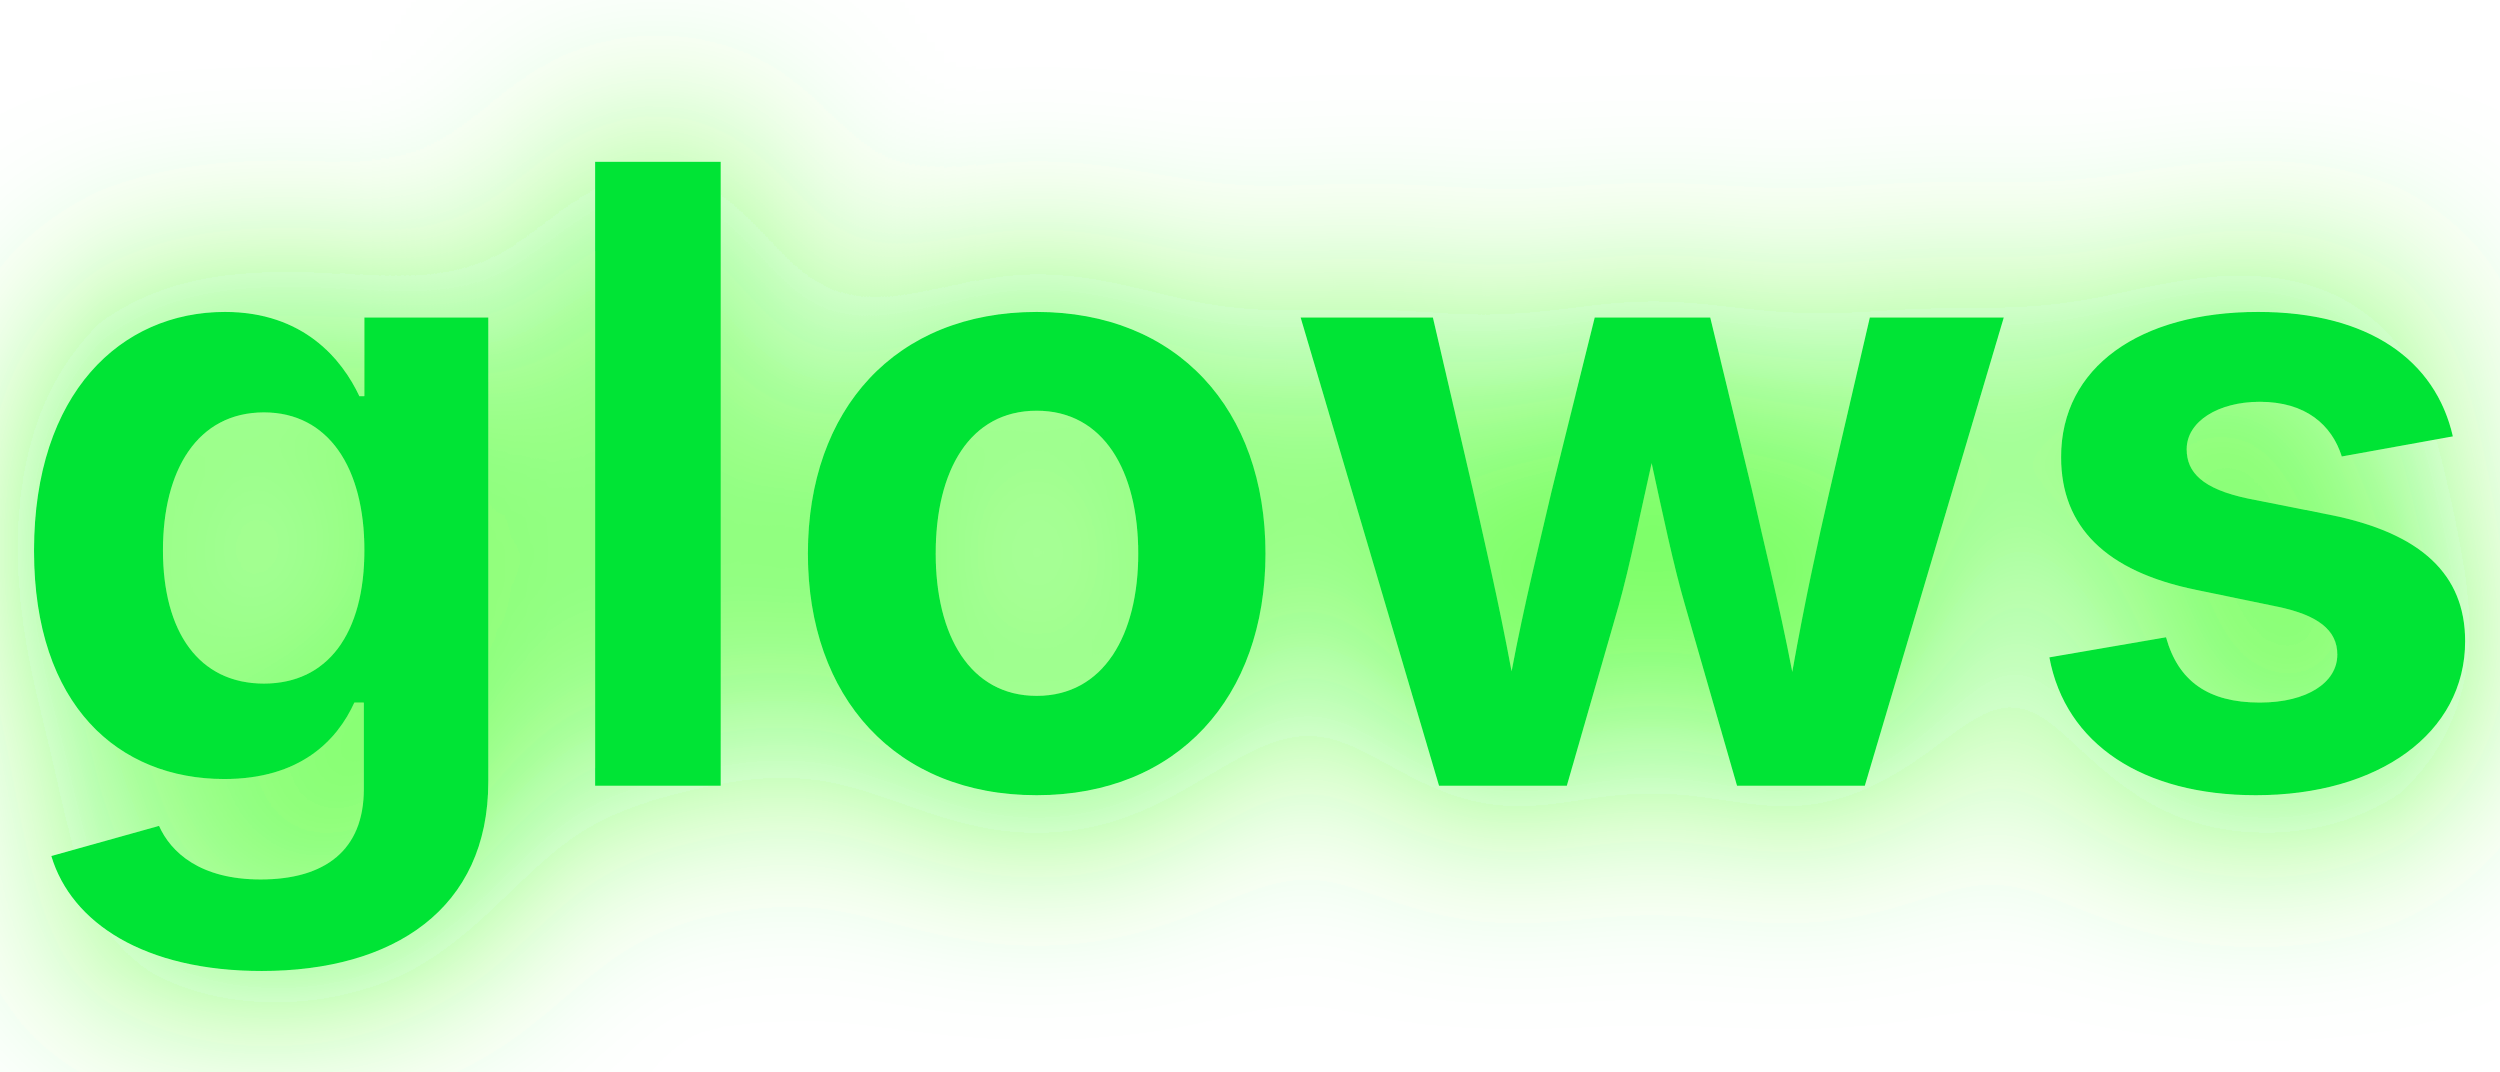
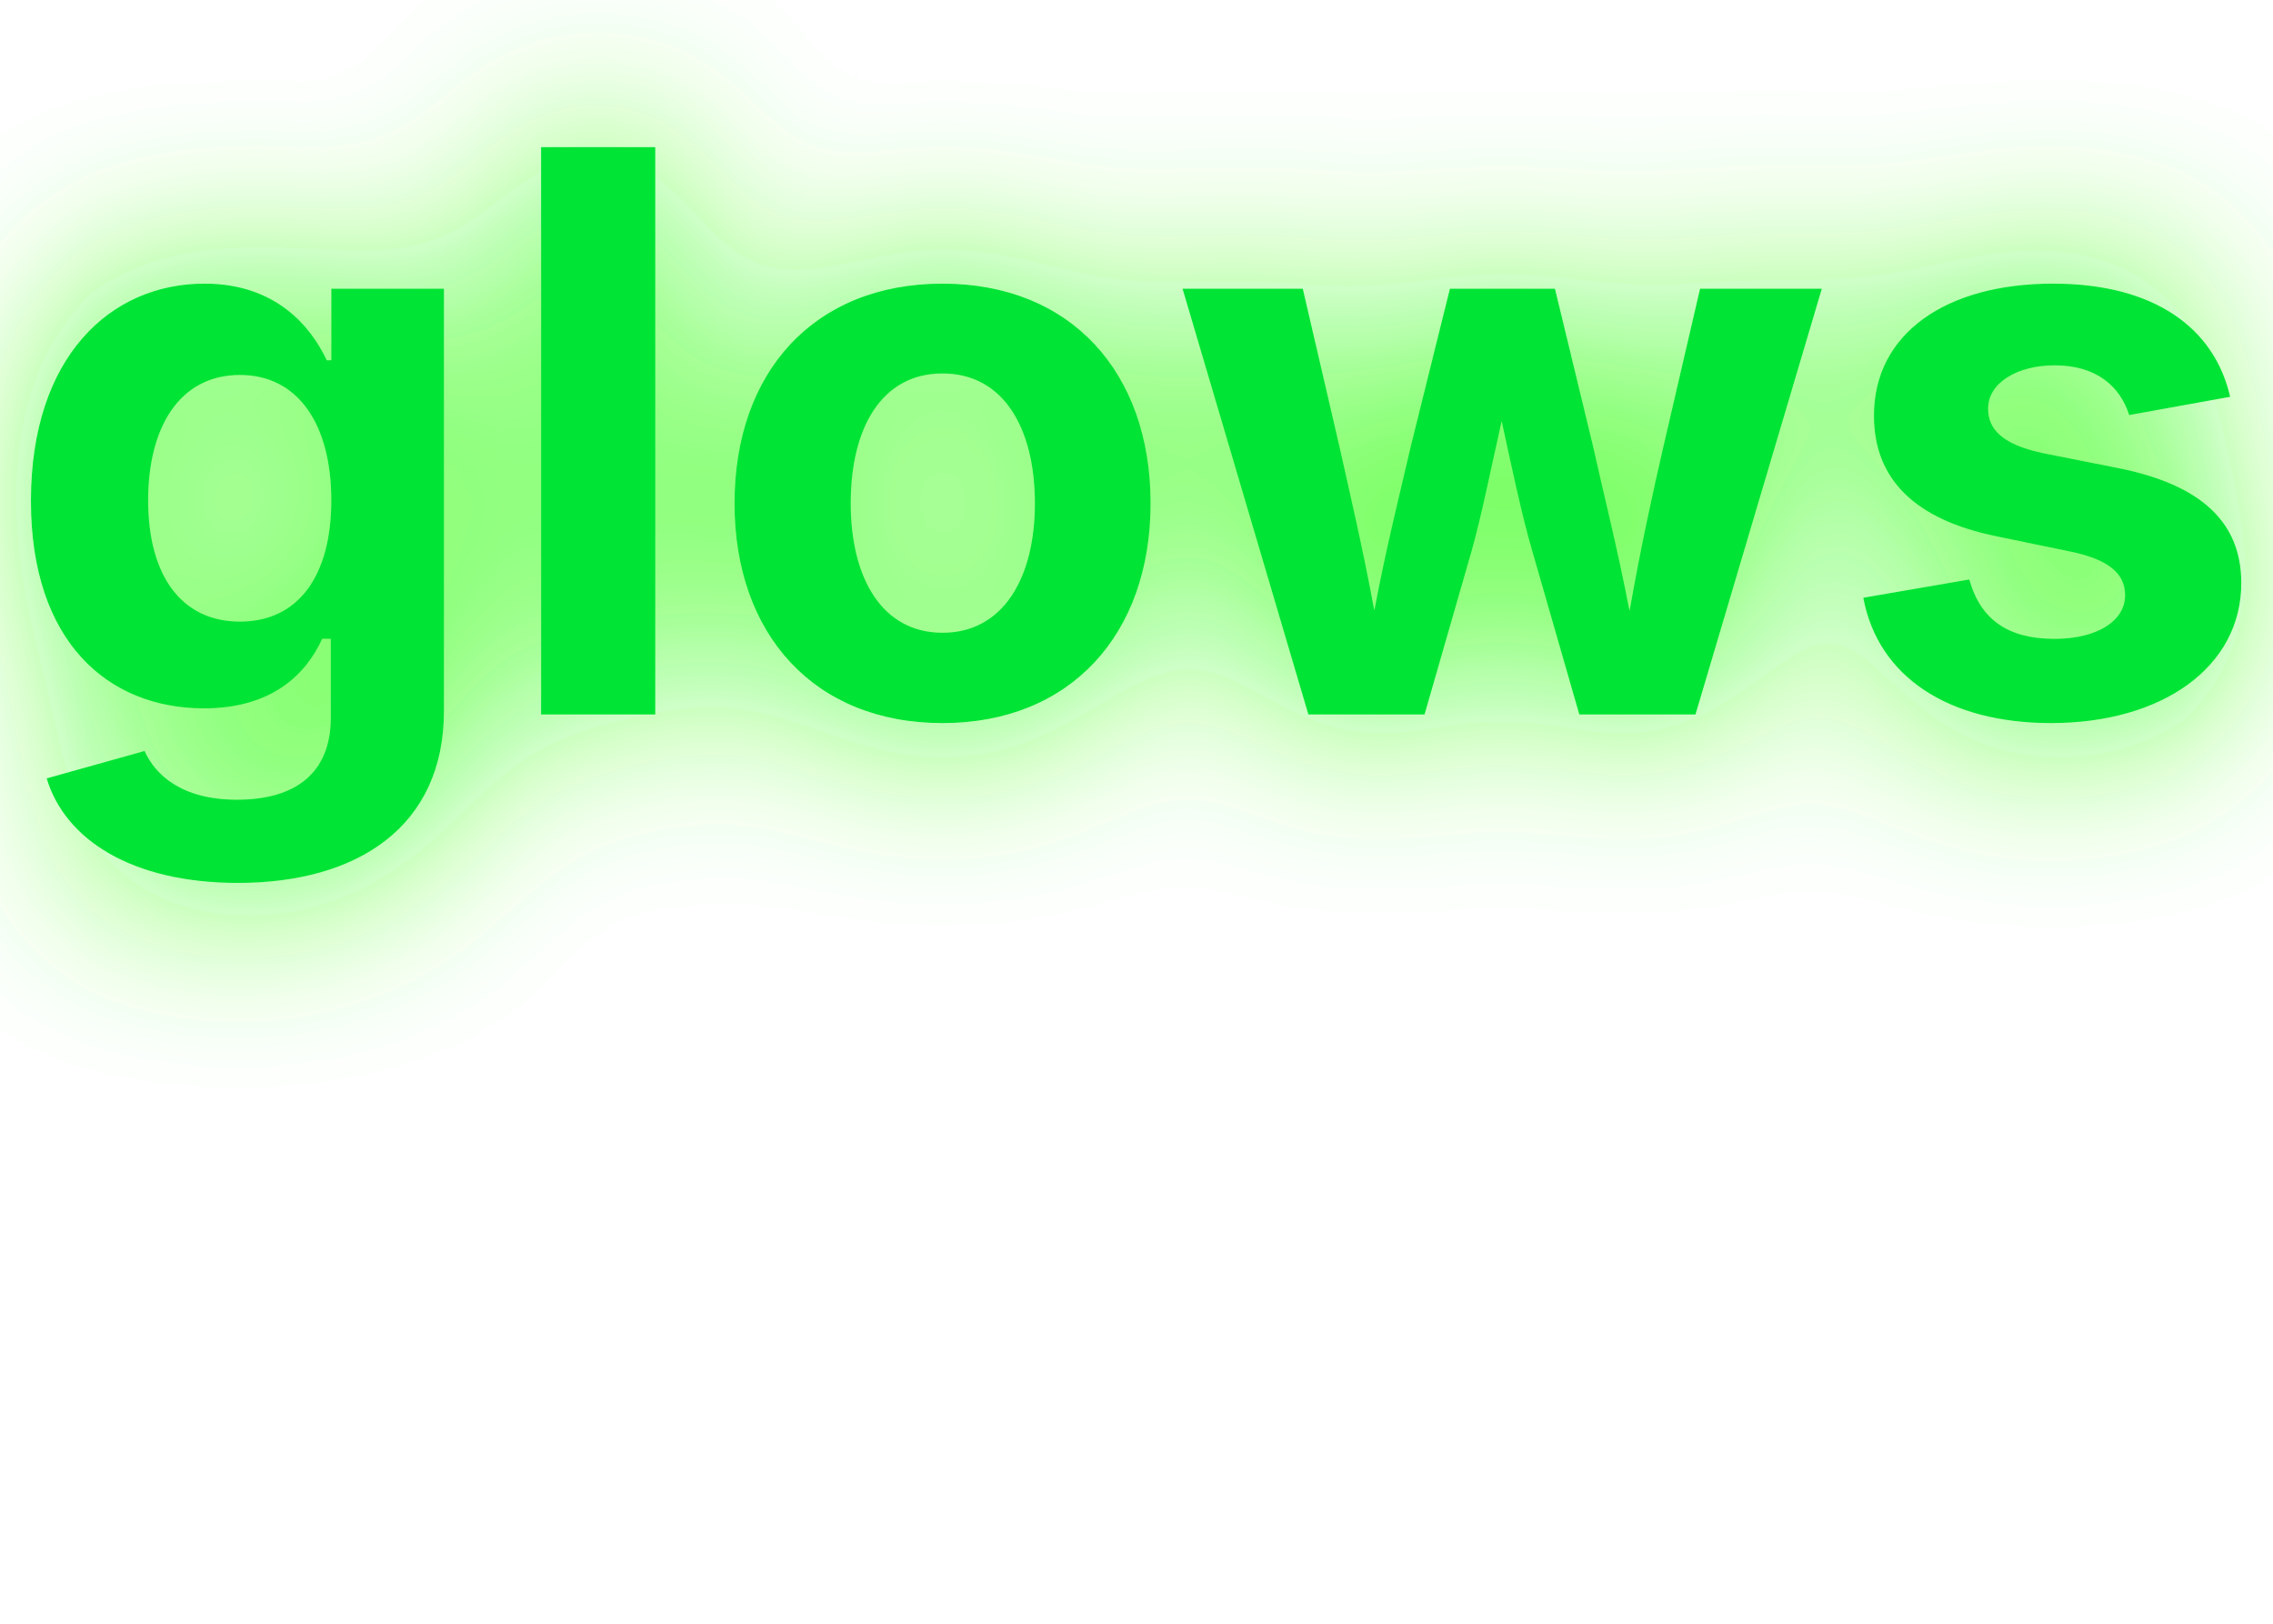
- <svg xmlns="http://www.w3.org/2000/svg" viewBox="0 0 70 30">
+ <svg xmlns="http://www.w3.org/2000/svg" viewBox="0 0 70 50">
  <defs>
    <filter id="glow" x="-50%" y="-50%" width="200%" height="200%">
      <feGaussianBlur in="SourceAlpha" stdDeviation="3" result="blur" />
      <feFlood flood-color="#39ff14" flood-opacity="1" result="color" />
      <feComposite in="color" in2="blur" operator="in" result="glow" />
      <feMerge>
        <feMergeNode in="glow" />
        <feMergeNode in="SourceGraphic" />
      </feMerge>
    </filter>
  </defs>
  <text x="0" y="22" font-family="Inter, Segoe UI, Arial, sans-serif" font-size="24" font-weight="700" fill="#00e436" filter="url(#glow)">
    glows
  </text>
</svg>
